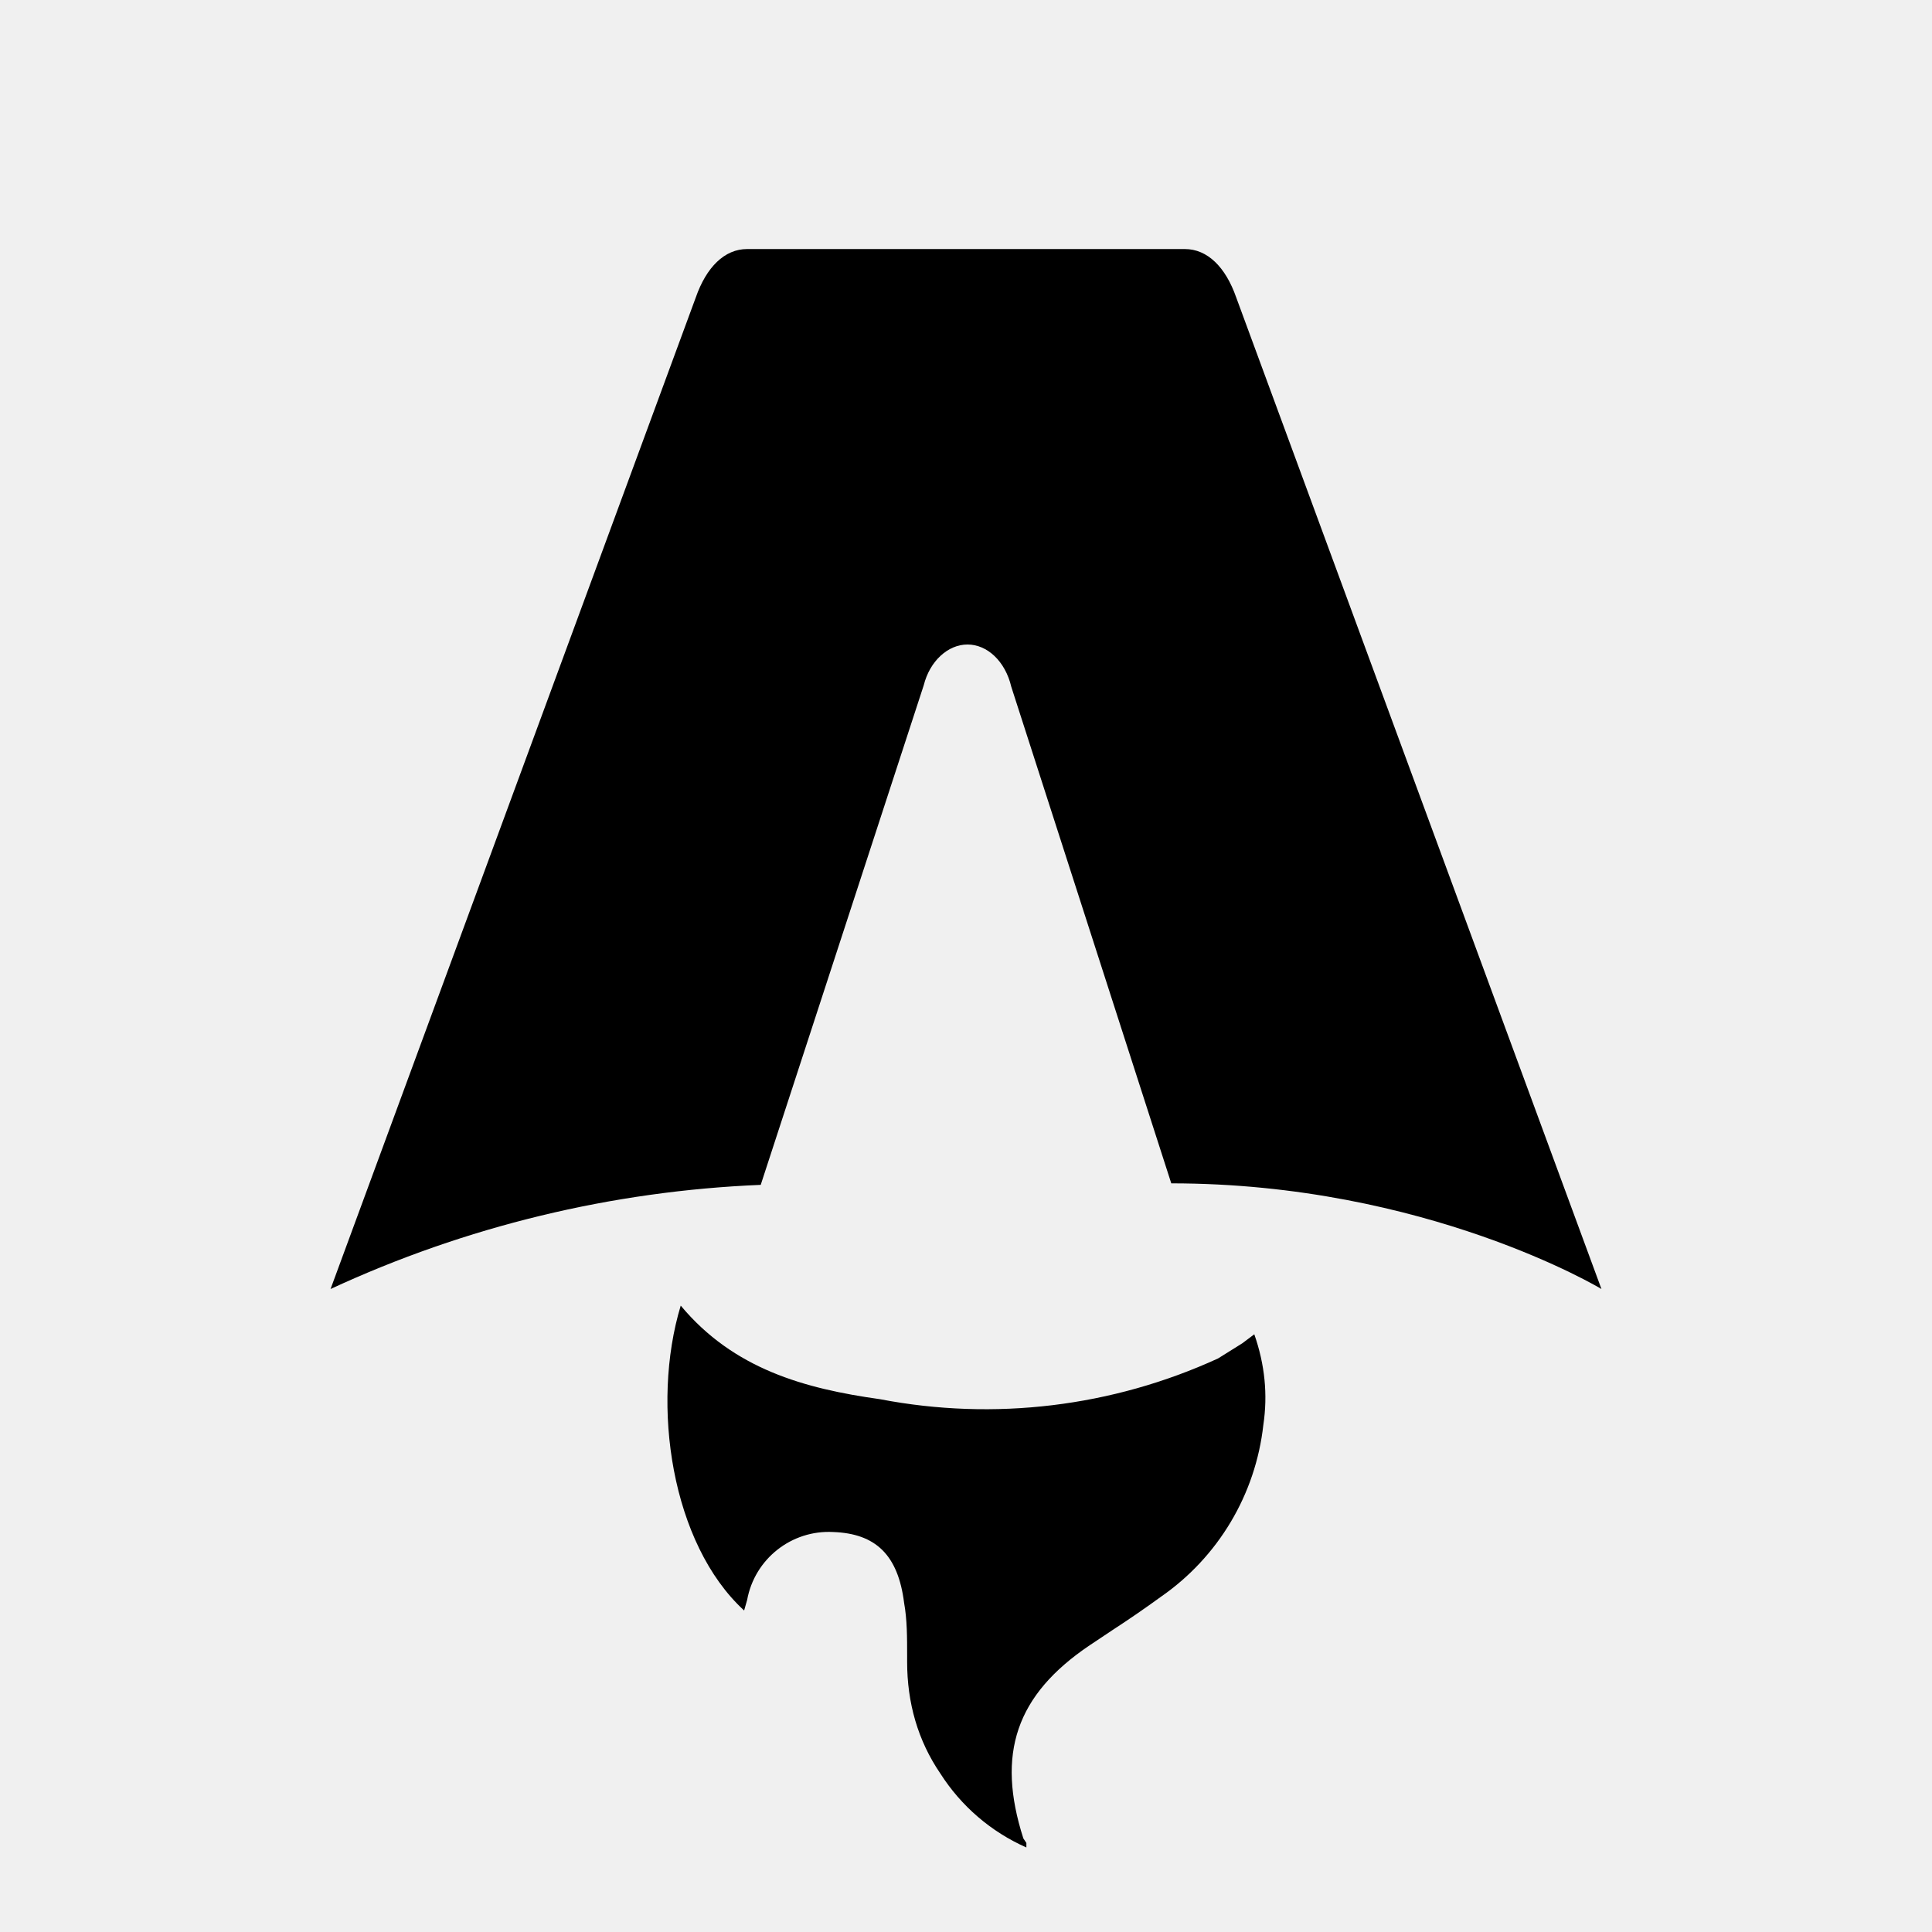
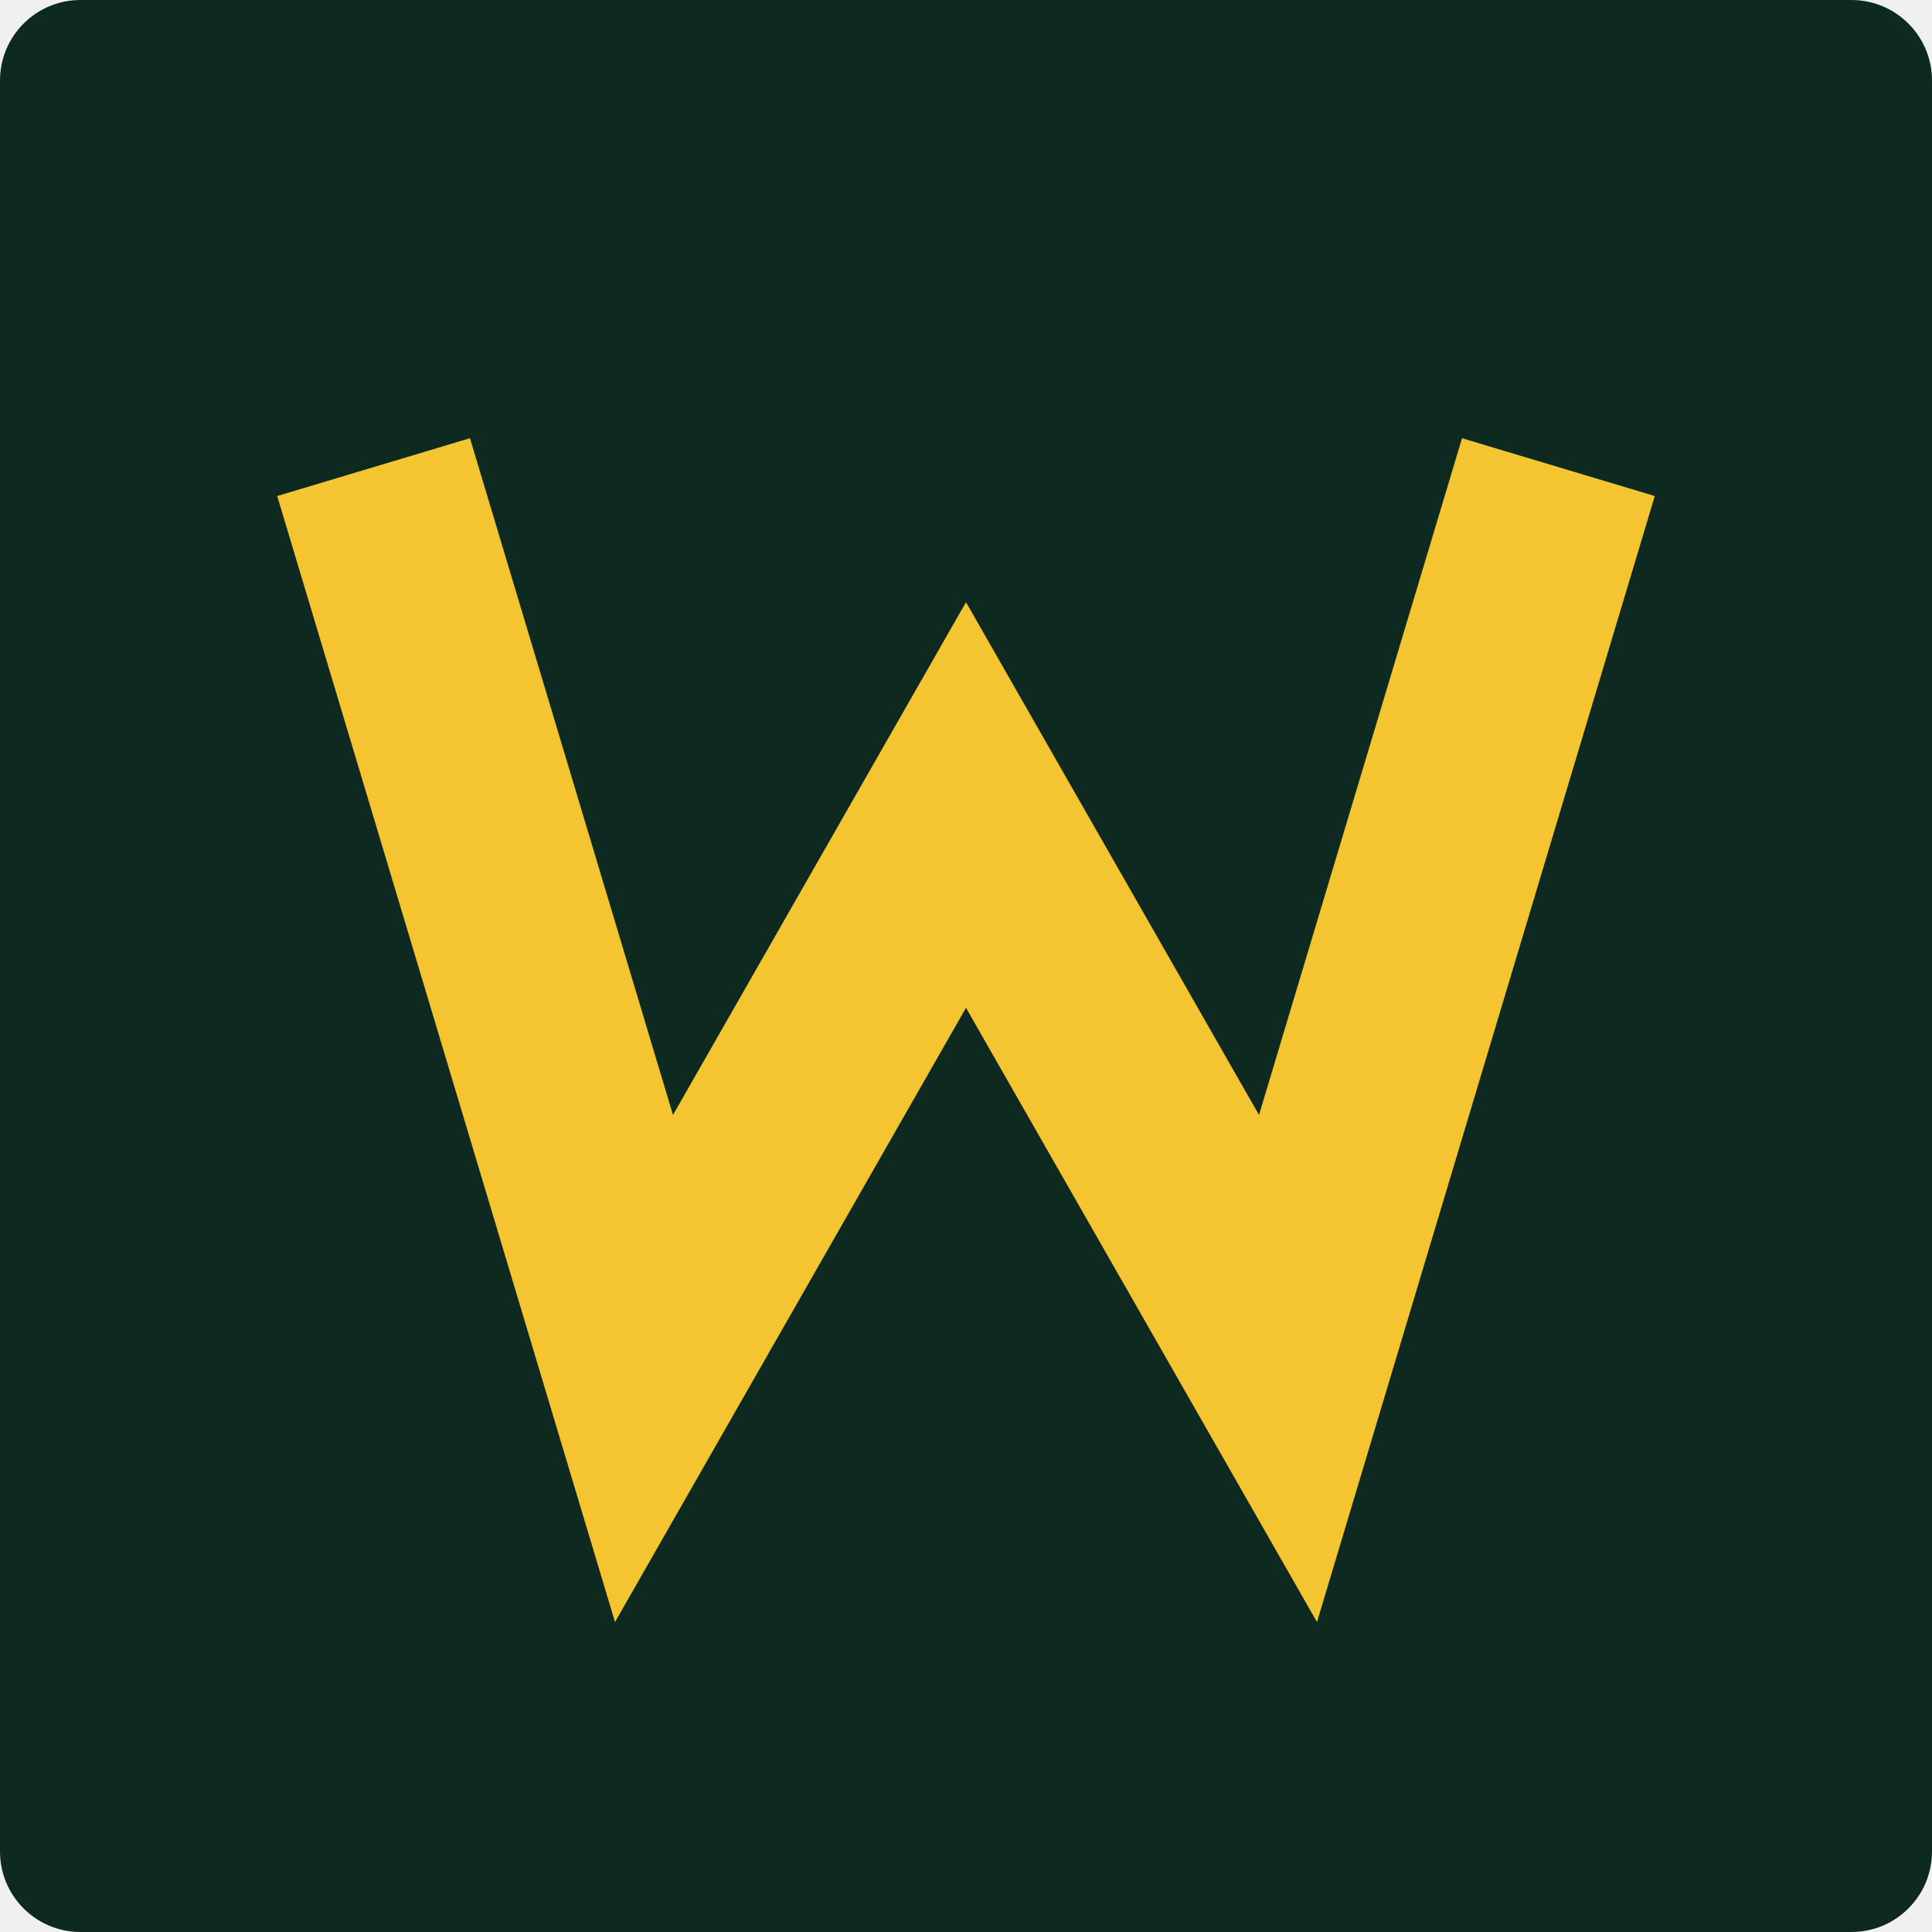
- <svg xmlns="http://www.w3.org/2000/svg" fill="none" viewBox="0 0 128 128">
-   <path d="M50.4 78.5a75.1 75.1 0 0 0-28.5 6.9l24.2-65.7c.7-2 1.9-3.2 3.4-3.2h29c1.5 0 2.7 1.2 3.4 3.2l24.2 65.7s-11.6-7-28.5-7L67 45.5c-.4-1.7-1.6-2.8-2.9-2.8-1.3 0-2.5 1.1-2.9 2.7L50.4 78.5Zm-1.1 28.2Zm-4.2-20.2c-2 6.6-.6 15.8 4.2 20.2a17.5 17.5 0 0 1 .2-.7 5.5 5.5 0 0 1 5.7-4.5c2.8.1 4.3 1.5 4.7 4.7.2 1.1.2 2.3.2 3.5v.4c0 2.7.7 5.2 2.2 7.4a13 13 0 0 0 5.7 4.9v-.3l-.2-.3c-1.8-5.6-.5-9.5 4.4-12.8l1.5-1a73 73 0 0 0 3.2-2.2 16 16 0 0 0 6.8-11.4c.3-2 .1-4-.6-6l-.8.6-1.6 1a37 37 0 0 1-22.4 2.7c-5-.7-9.7-2-13.2-6.2Z" />
-   <style>
-         path { fill: #000; }
-         @media (prefers-color-scheme: dark) {
-             path { fill: #FFF; }
-         }
-     </style>
+ <svg xmlns="http://www.w3.org/2000/svg" viewBox="0 0 48 48">
+   <rect width="48" height="48" rx="2" fill="#0E2A20" />
+   <polyline points="10,14 16,34 24,20 32,34 38,14" fill="none" stroke="#F4C531" stroke-width="5" stroke-linecap="square" stroke-linejoin="miter" />
</svg>
